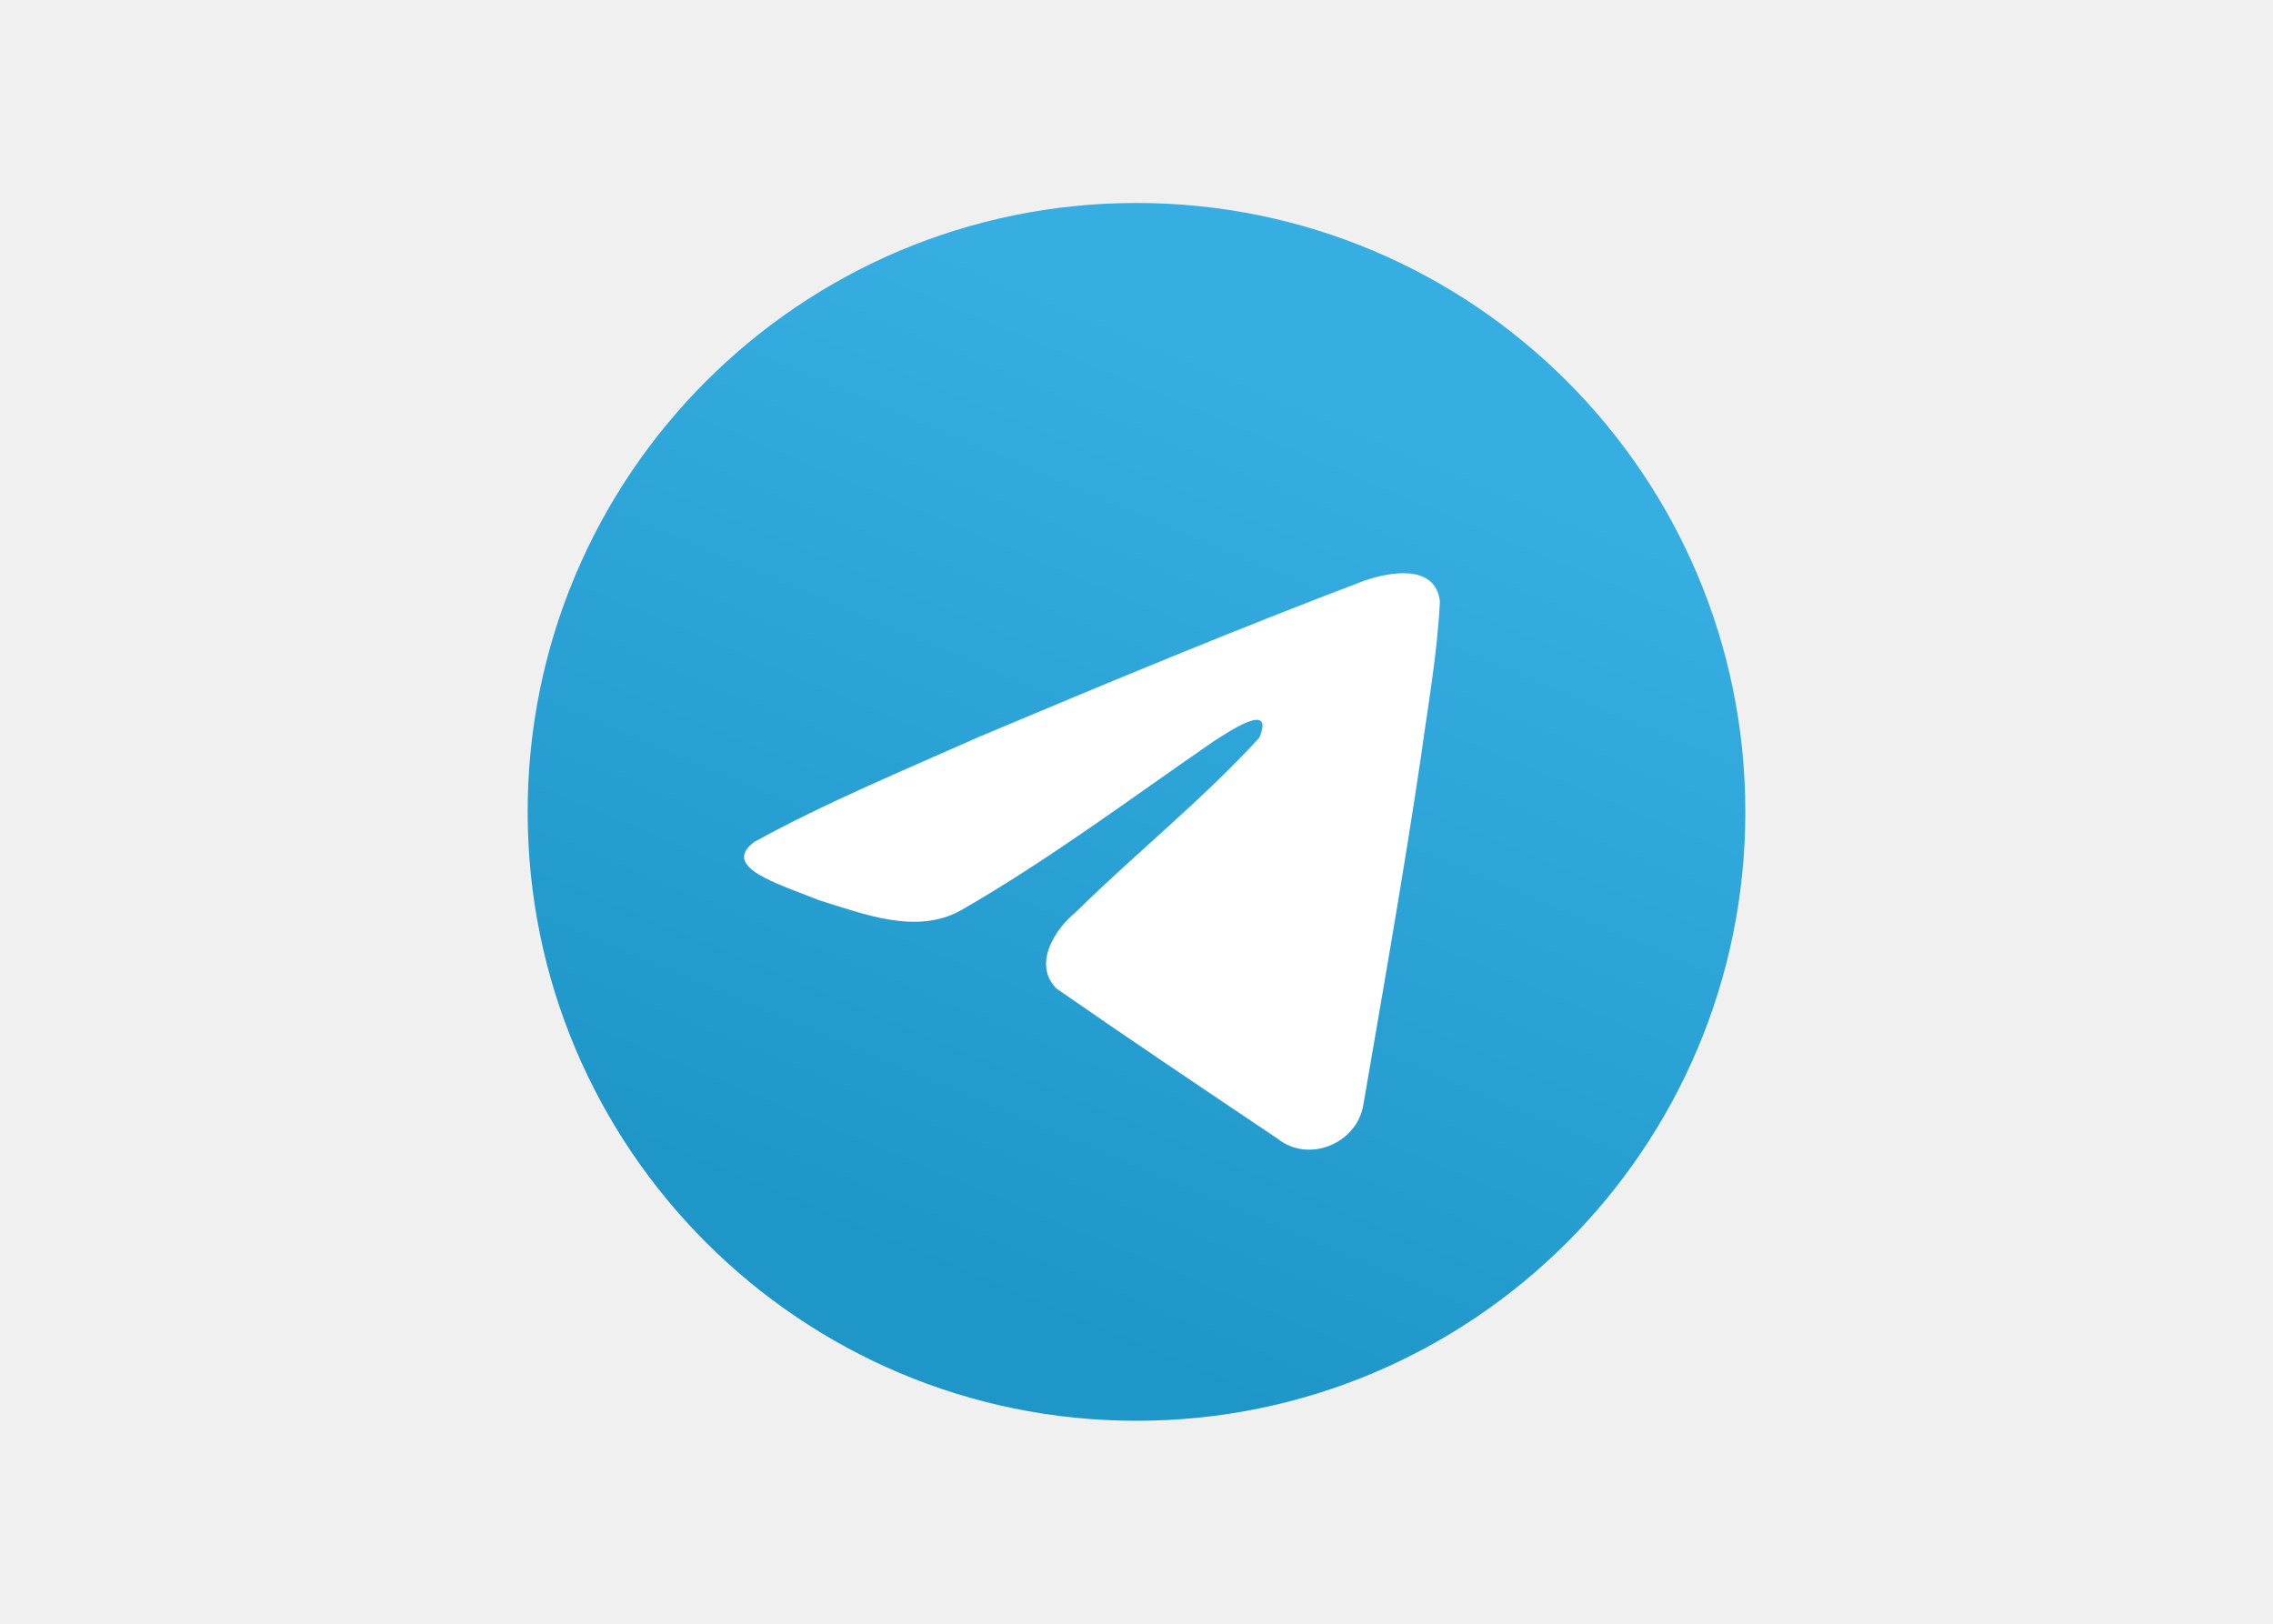
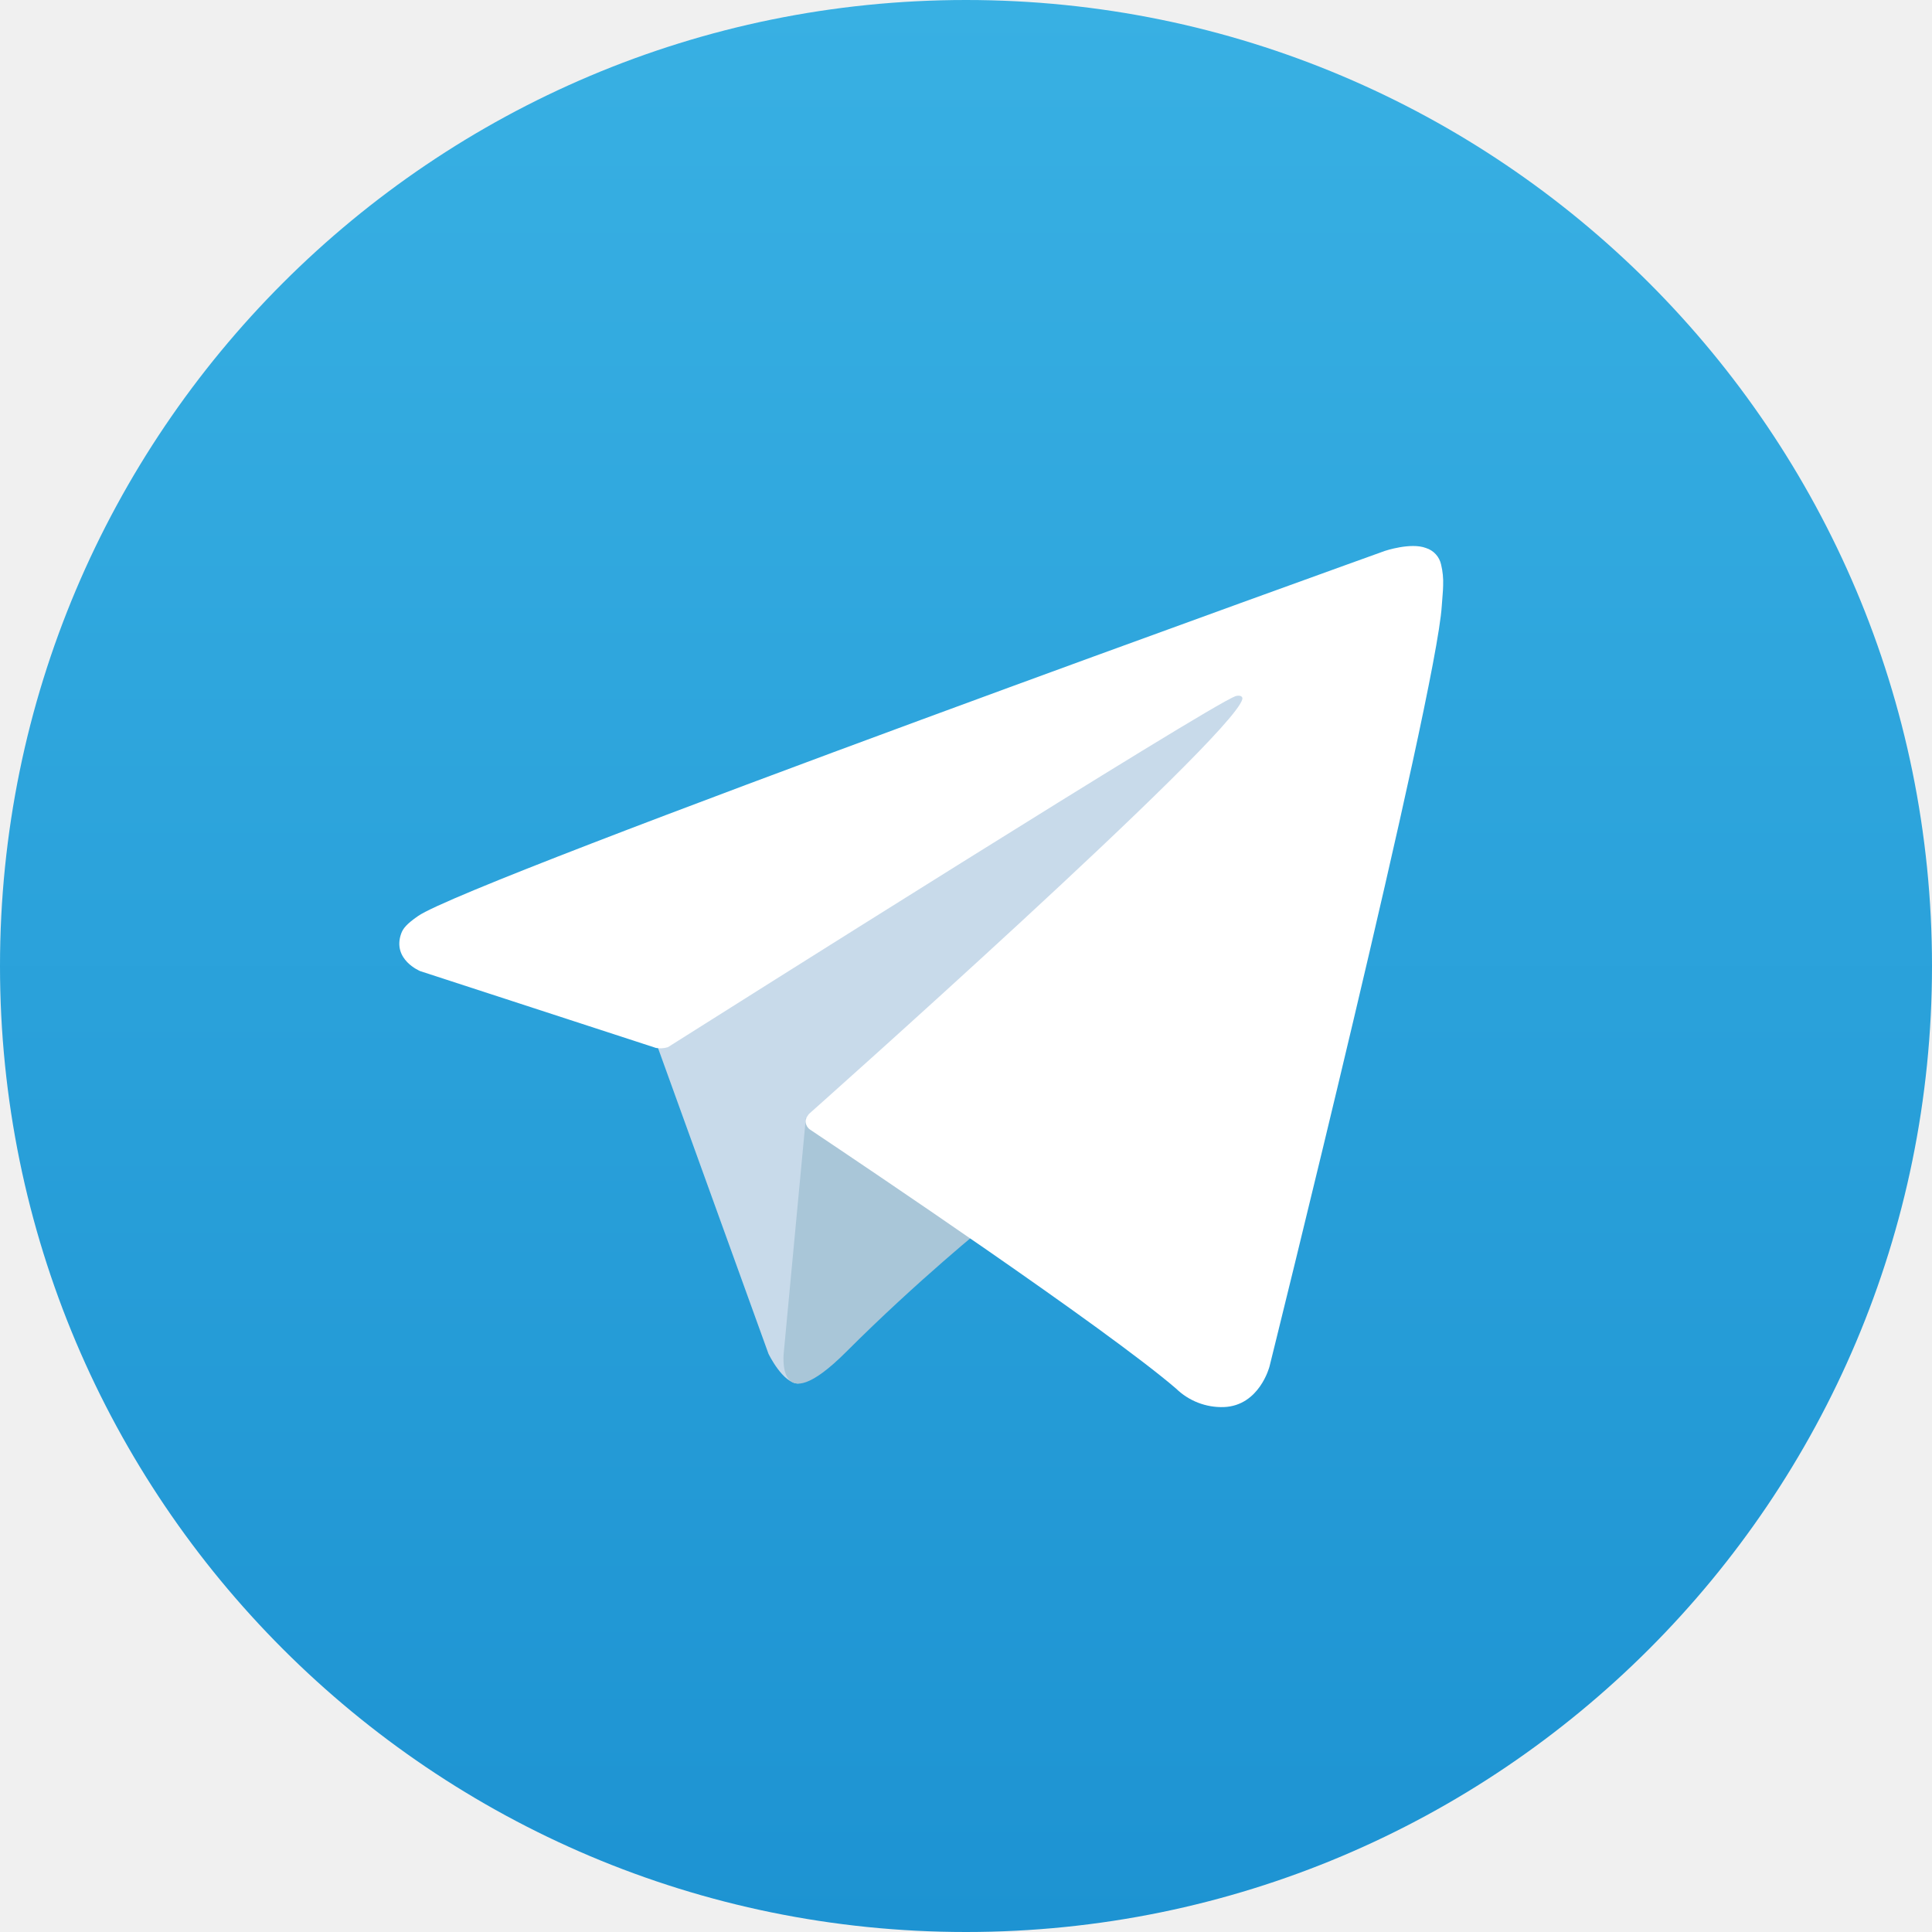
- <svg xmlns="http://www.w3.org/2000/svg" viewBox="0 0 560 400">
-   <linearGradient id="a" gradientTransform="matrix(-75 174.99 174.99 75 -78011.586 7758.817)" gradientUnits="userSpaceOnUse" x1="-199.015" x2="-198.015" y1="361.396" y2="361.396">
-     <stop offset="0" stop-color="#37aee2" />
-     <stop offset="1" stop-color="#1e96c8" />
-   </linearGradient>
-   <g transform="matrix(1.25 0 0 1.25 130 50)">
-     <circle clip-rule="evenodd" cx="120" cy="120" fill="url(#a)" fill-rule="evenodd" r="120" />
-     <path d="m44.7 125.9c14-7.7 29.7-14.2 44.3-20.7 25.2-10.6 50.4-21.1 76-30.8 5-1.7 13.9-3.3 14.8 4.1-.5 10.4-2.4 20.8-3.8 31.1-3.4 22.8-7.4 45.5-11.3 68.2-1.3 7.6-10.8 11.5-16.9 6.6-14.6-9.8-29.2-19.6-43.6-29.6-4.7-4.8-.3-11.7 3.9-15.1 12-11.8 24.7-21.9 36.1-34.3 3.1-7.4-6-1.2-9 .7-16.4 11.3-32.4 23.3-49.8 33.3-8.8 4.9-19.2.7-28-2-7.9-3.2-19.5-6.5-12.7-11.5z" fill="#fff" />
-   </g>
+ <svg xmlns="http://www.w3.org/2000/svg" viewBox="0 0 240 240">
+   <defs>
+     <linearGradient id="a" x1="120" x2="120" y1="240" gradientUnits="userSpaceOnUse">
+       <stop offset="0" stop-color="#1d93d2" />
+       <stop offset="1" stop-color="#38b0e3" />
+     </linearGradient>
+   </defs>
+   <circle cx="120" cy="120" r="120" fill="url(#a)" />
+   <path fill="#c8daea" d="m81.229 128.772 14.237 39.406s1.78 3.687 3.686 3.687 30.255-29.492 30.255-29.492l31.525-60.89L81.737 118.6Z" />
+   <path fill="#a9c6d8" d="m100.106 138.878-2.733 29.046s-1.144 8.9 7.754 0 17.415-15.763 17.415-15.763" />
+   <path fill="#fff" d="M81.486 130.178 52.2 120.636s-3.5-1.42-2.373-4.64c.232-.664.7-1.229 2.1-2.2 6.489-4.523 120.106-45.36 120.106-45.36s3.208-1.081 5.1-.362a2.766 2.766 0 0 1 1.885 2.055 9.357 9.357 0 0 1 .254 2.585c-.009.752-.1 1.449-.169 2.542-.692 11.165-21.4 94.493-21.4 94.493s-1.239 4.876-5.678 5.043a8.13 8.13 0 0 1-5.925-2.292c-8.711-7.493-38.819-27.727-45.472-32.177a1.27 1.27 0 0 1-.546-.9c-.093-.469.417-1.05.417-1.05s52.426-46.6 53.821-51.492c.108-.379-.3-.566-.848-.4-3.482 1.281-63.844 39.4-70.506 43.607a3.21 3.21 0 0 1-1.48.09Z" />
</svg>
